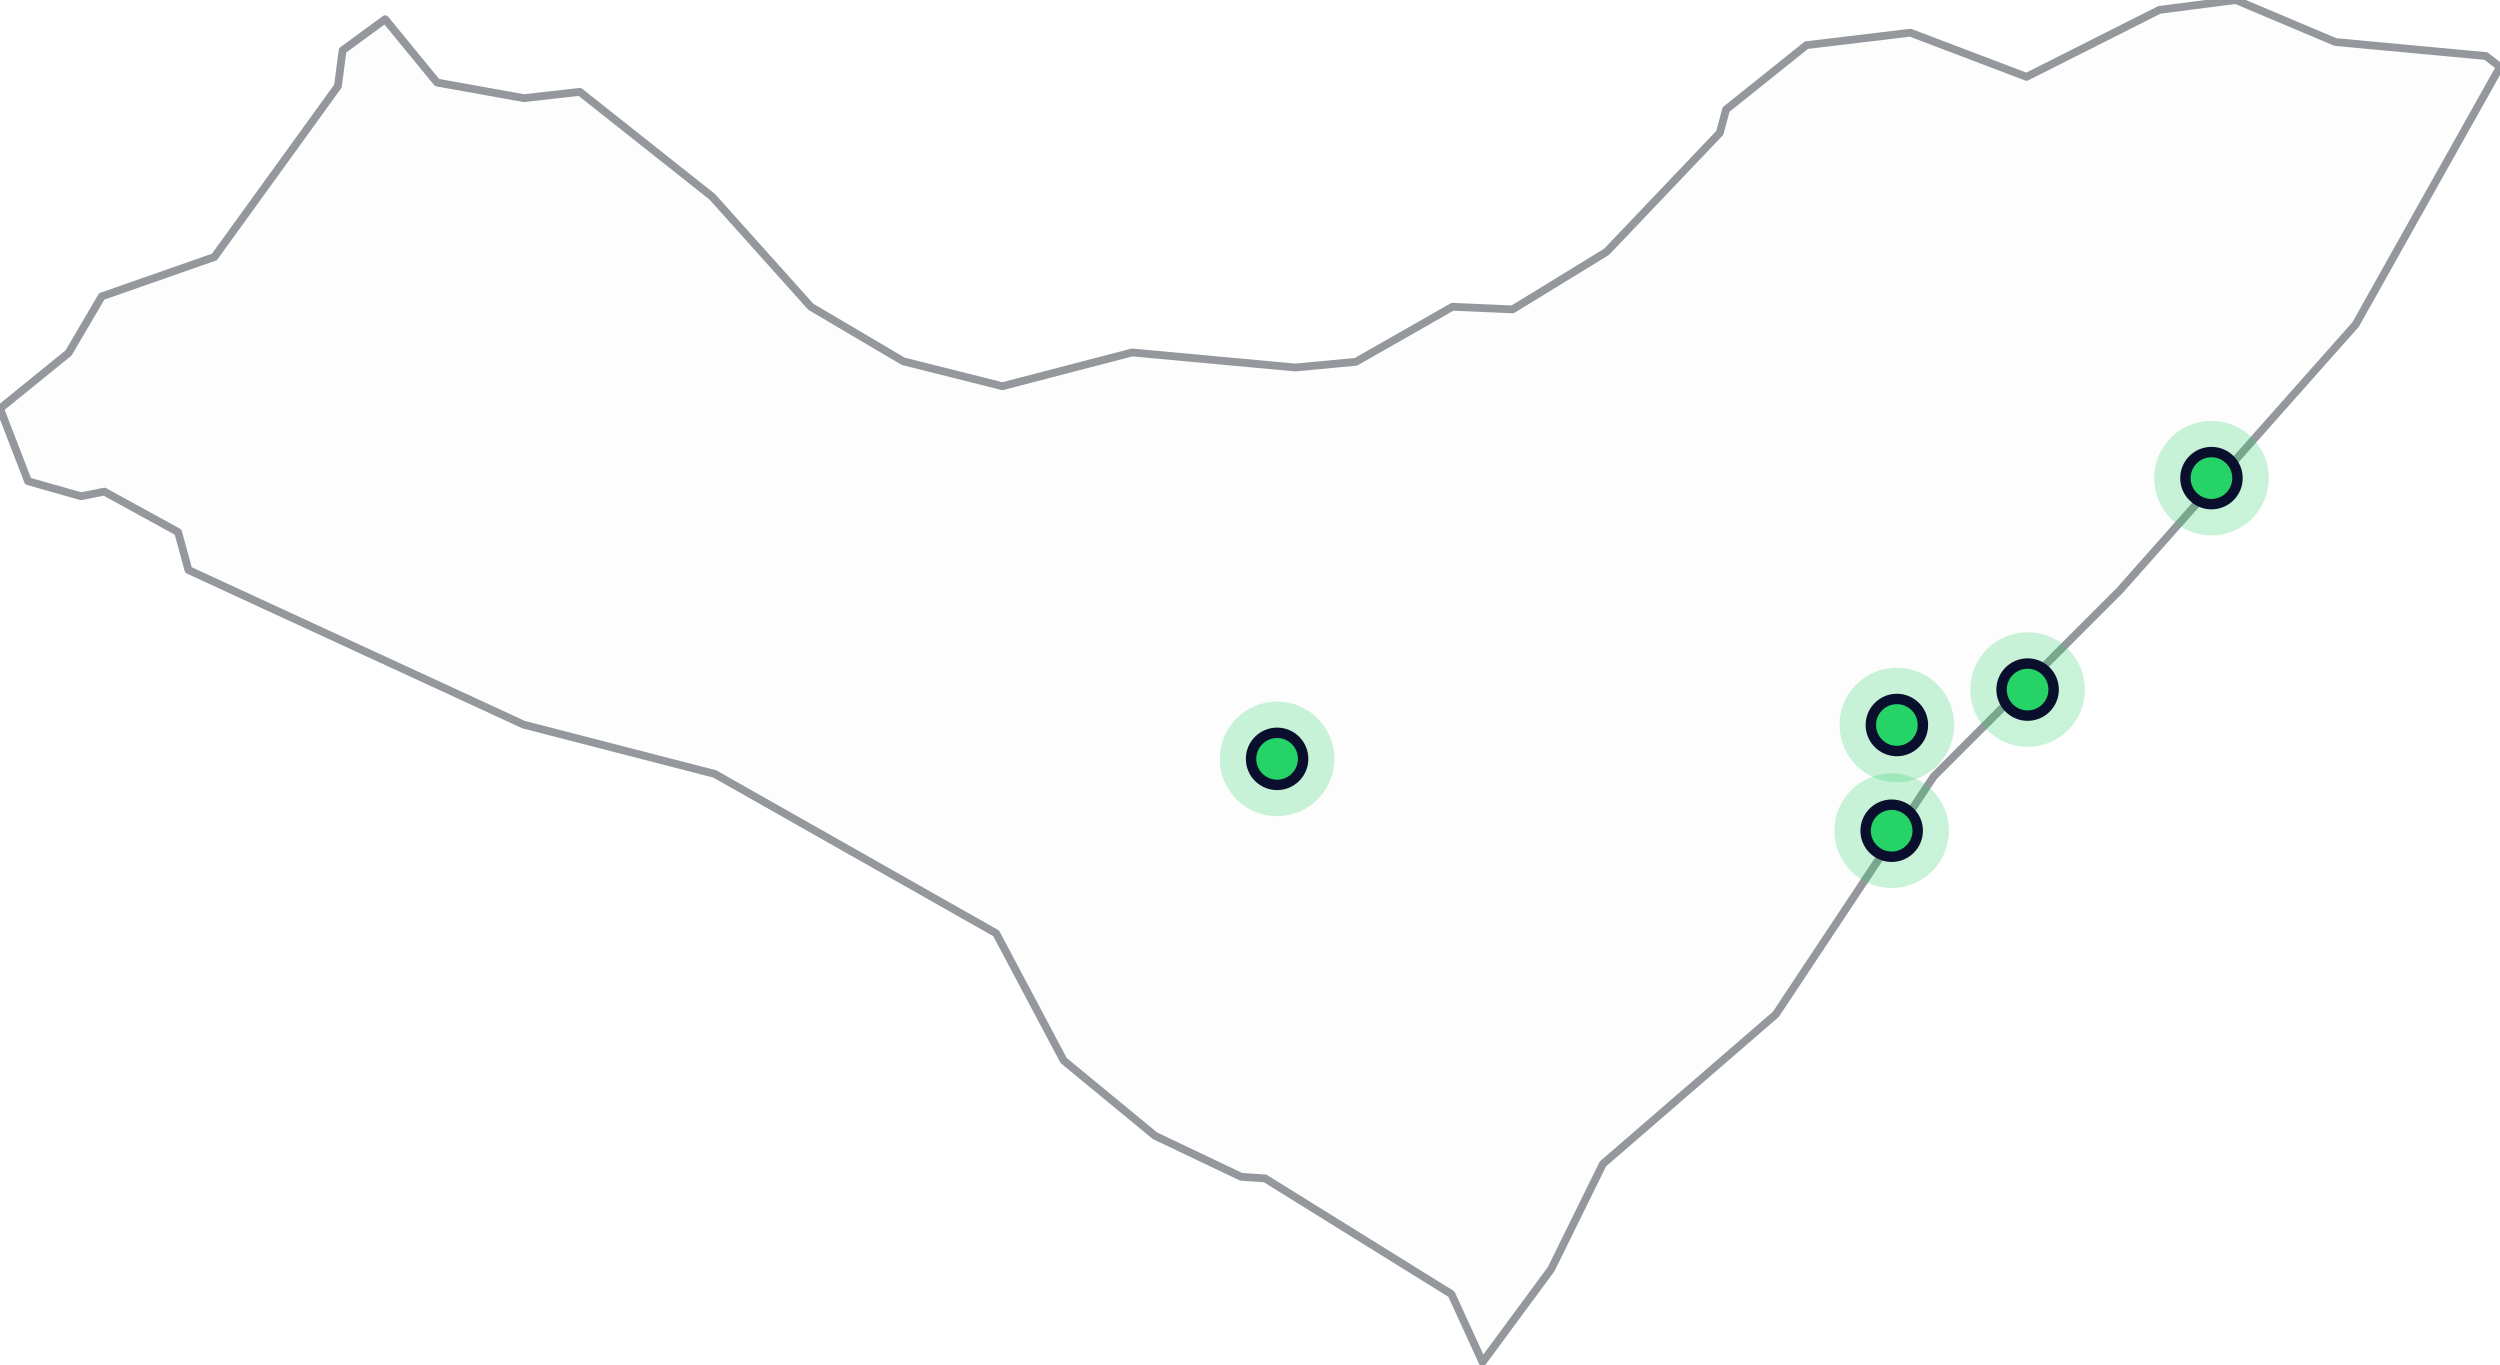
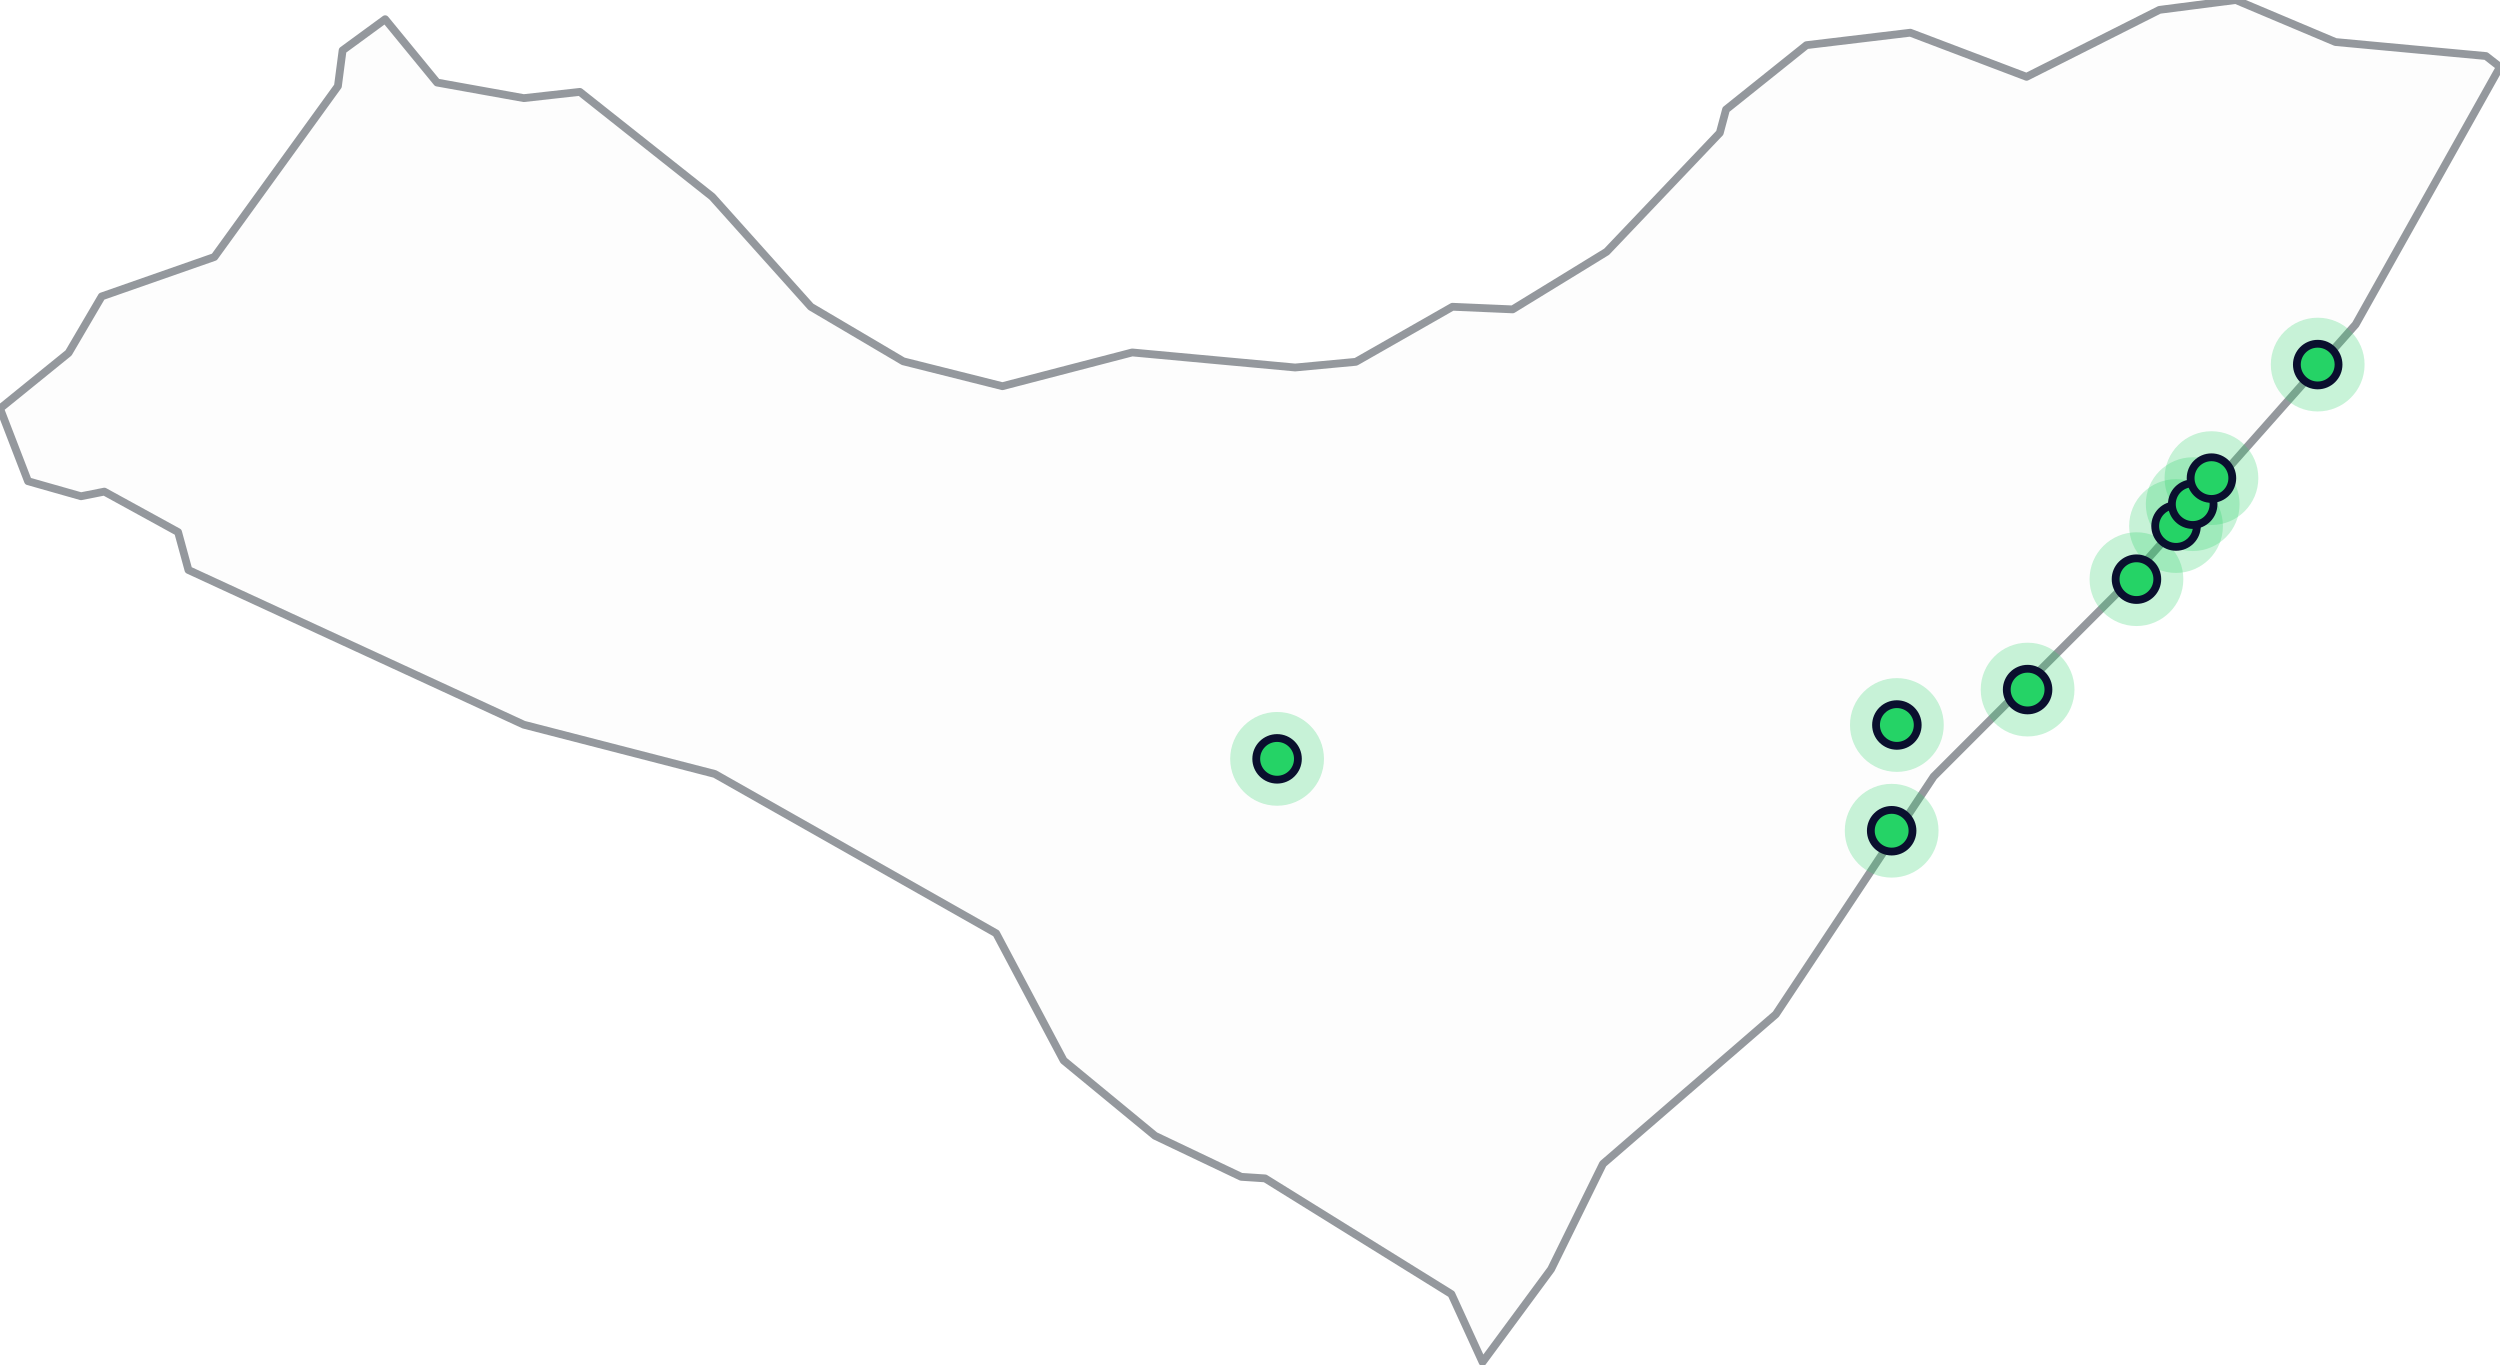
- <svg xmlns="http://www.w3.org/2000/svg" viewBox="0 0 480 262" role="img" aria-label="Mapa do estado de Alagoas com as cidades de Maceió, Marechal Deodoro, Arapiraca, Barra de São Miguel e Barra de Santo Antônio marcadas">
-   <style>.uf{fill:rgba(235,235,235,.08);stroke:#94989D;stroke-width:1.5;stroke-linejoin:round}.pin{fill:#25D366;stroke:#0A0F2E;stroke-width:2}.halo{fill:rgba(37,211,102,.25)}</style>
+ <svg xmlns="http://www.w3.org/2000/svg" viewBox="0 0 480 262" role="img" aria-label="Mapa do estado de Alagoas com as cidades de Maceió, Marechal Deodoro, Arapiraca, Barra de São Miguel, Barra de Santo Antônio, Ipioca, Paripueira, Sonho Verde e São Miguel dos Milagres marcadas">
+   <style>.uf{fill:rgba(235,235,235,.08);stroke:#94989D;stroke-width:1.5;stroke-linejoin:round}.pin{fill:#25D366;stroke:#0A0F2E;stroke-width:1.5}.halo{fill:rgba(37,211,102,.25)}</style>
  <path class="uf" d="M36.18 109.44L34.19 102.16 20.03 94.39 15.55 95.28 5.38 92.39 0 78.44 0 78.44 13.16 67.77 19.53 56.91 41.16 49.34 64.88 16.54 65.78 9.67 73.95 3.69 83.92 15.85 100.56 18.84 111.33 17.64 136.74 37.77 155.68 58.9 173.42 69.37 192.46 74.15 217.38 67.67 248.67 70.56 260.33 69.47 278.87 58.9 290.43 59.4 308.47 48.34 330.2 25.51 331.4 21.03 346.84 8.67 366.78 6.28 389.1 14.75 414.62 1.89 429.27 0 448.41 8.07 477.31 10.76 480 12.86 480 12.86 452.29 62.29 406.94 113.42 371.26 149.1 340.96 194.75 307.77 223.46 297.81 243.69 284.65 261.53 284.65 261.53 278.67 248.47 242.89 226.25 238.31 225.95 221.76 218.07 204.22 203.62 191.26 179.2 137.24 148.6 100.56 139.14Z" />
-   <circle class="halo" cx="389.3" cy="132.4" r="11" />
-   <circle class="pin" cx="389.3" cy="132.4" r="5" />
-   <circle class="halo" cx="364.2" cy="139.2" r="11" />
-   <circle class="pin" cx="364.2" cy="139.2" r="5" />
-   <circle class="halo" cx="245.2" cy="145.7" r="11" />
-   <circle class="pin" cx="245.2" cy="145.7" r="5" />
-   <circle class="halo" cx="363.2" cy="159.5" r="11" />
-   <circle class="pin" cx="363.2" cy="159.5" r="5" />
-   <circle class="halo" cx="424.6" cy="91.8" r="11" />
-   <circle class="pin" cx="424.6" cy="91.8" r="5" />
+   <circle class="halo" cx="245.2" cy="145.7" r="9" />
+   <circle class="halo" cx="364.2" cy="139.2" r="9" />
+   <circle class="halo" cx="363.2" cy="159.5" r="9" />
+   <circle class="halo" cx="389.3" cy="132.4" r="9" />
+   <circle class="halo" cx="410.2" cy="111.2" r="9" />
+   <circle class="halo" cx="417.8" cy="101.0" r="9" />
+   <circle class="halo" cx="421.0" cy="96.8" r="9" />
+   <circle class="halo" cx="424.6" cy="91.8" r="9" />
+   <circle class="halo" cx="445.0" cy="70.0" r="9" />
+   <circle class="pin" cx="245.2" cy="145.7" r="4" />
+   <circle class="pin" cx="364.2" cy="139.2" r="4" />
+   <circle class="pin" cx="363.2" cy="159.5" r="4" />
+   <circle class="pin" cx="389.3" cy="132.4" r="4" />
+   <circle class="pin" cx="410.2" cy="111.2" r="4" />
+   <circle class="pin" cx="417.8" cy="101.0" r="4" />
+   <circle class="pin" cx="421.0" cy="96.8" r="4" />
+   <circle class="pin" cx="424.6" cy="91.8" r="4" />
+   <circle class="pin" cx="445.0" cy="70.0" r="4" />
</svg>
